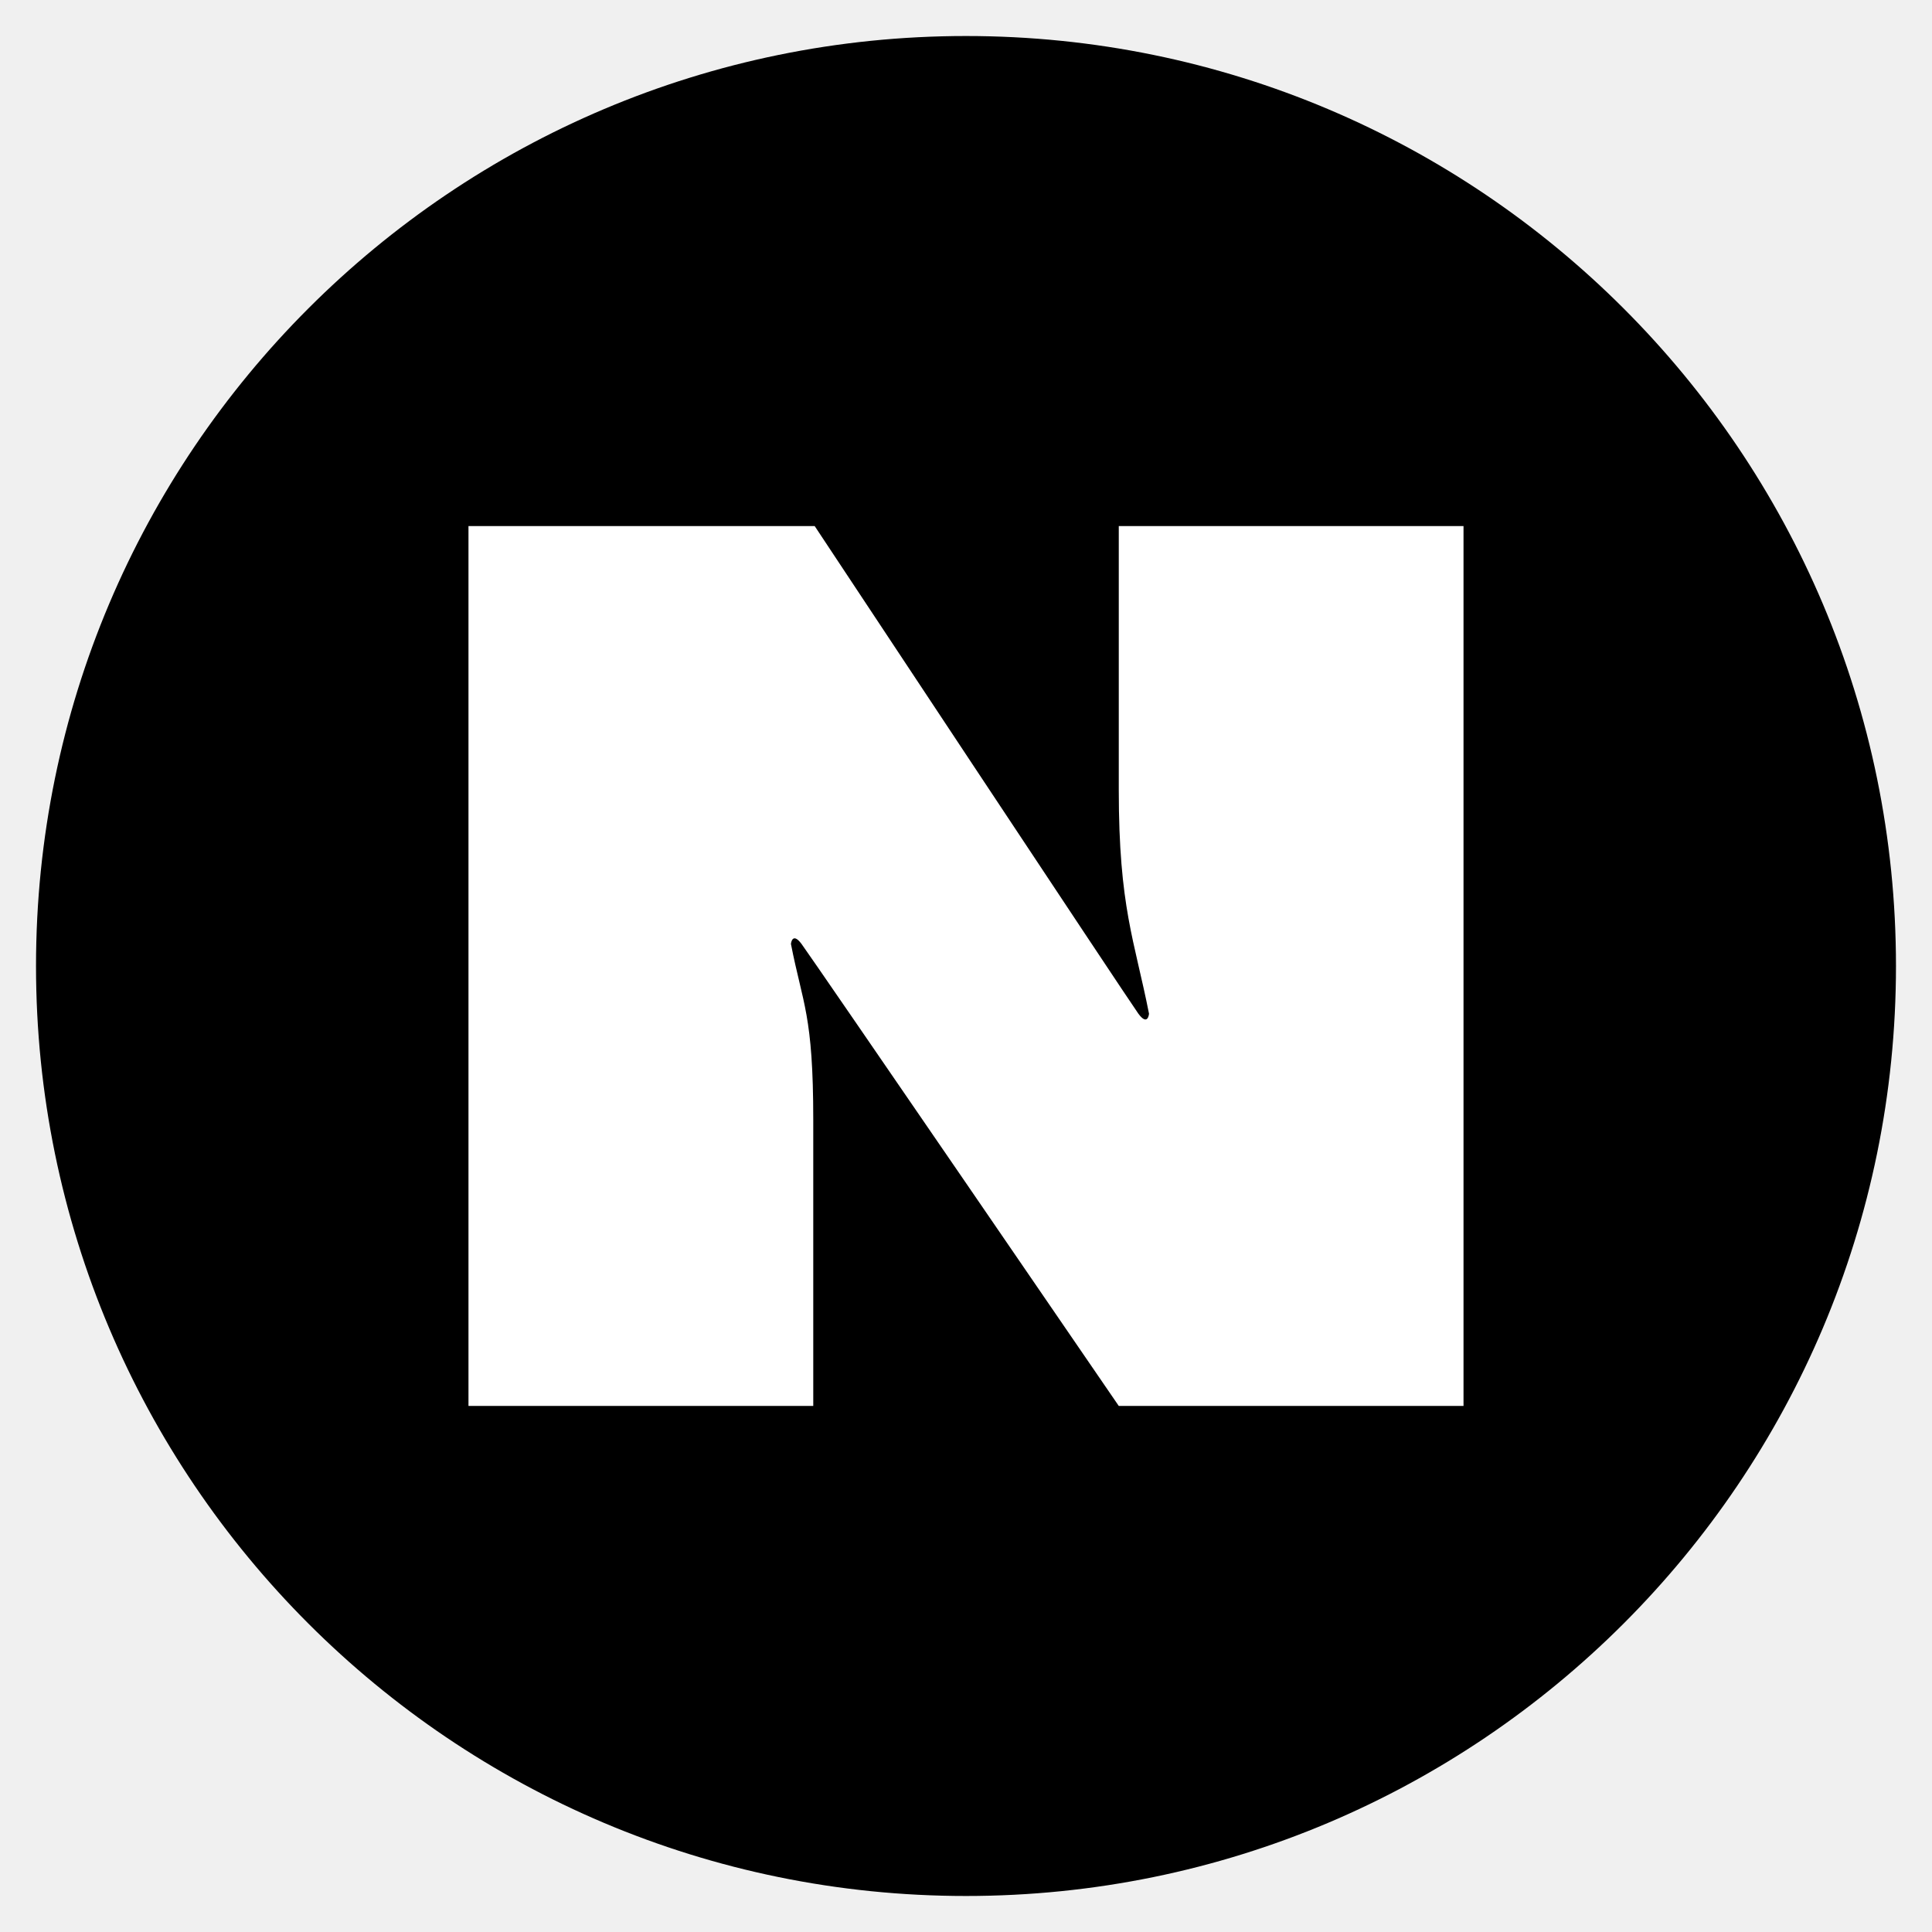
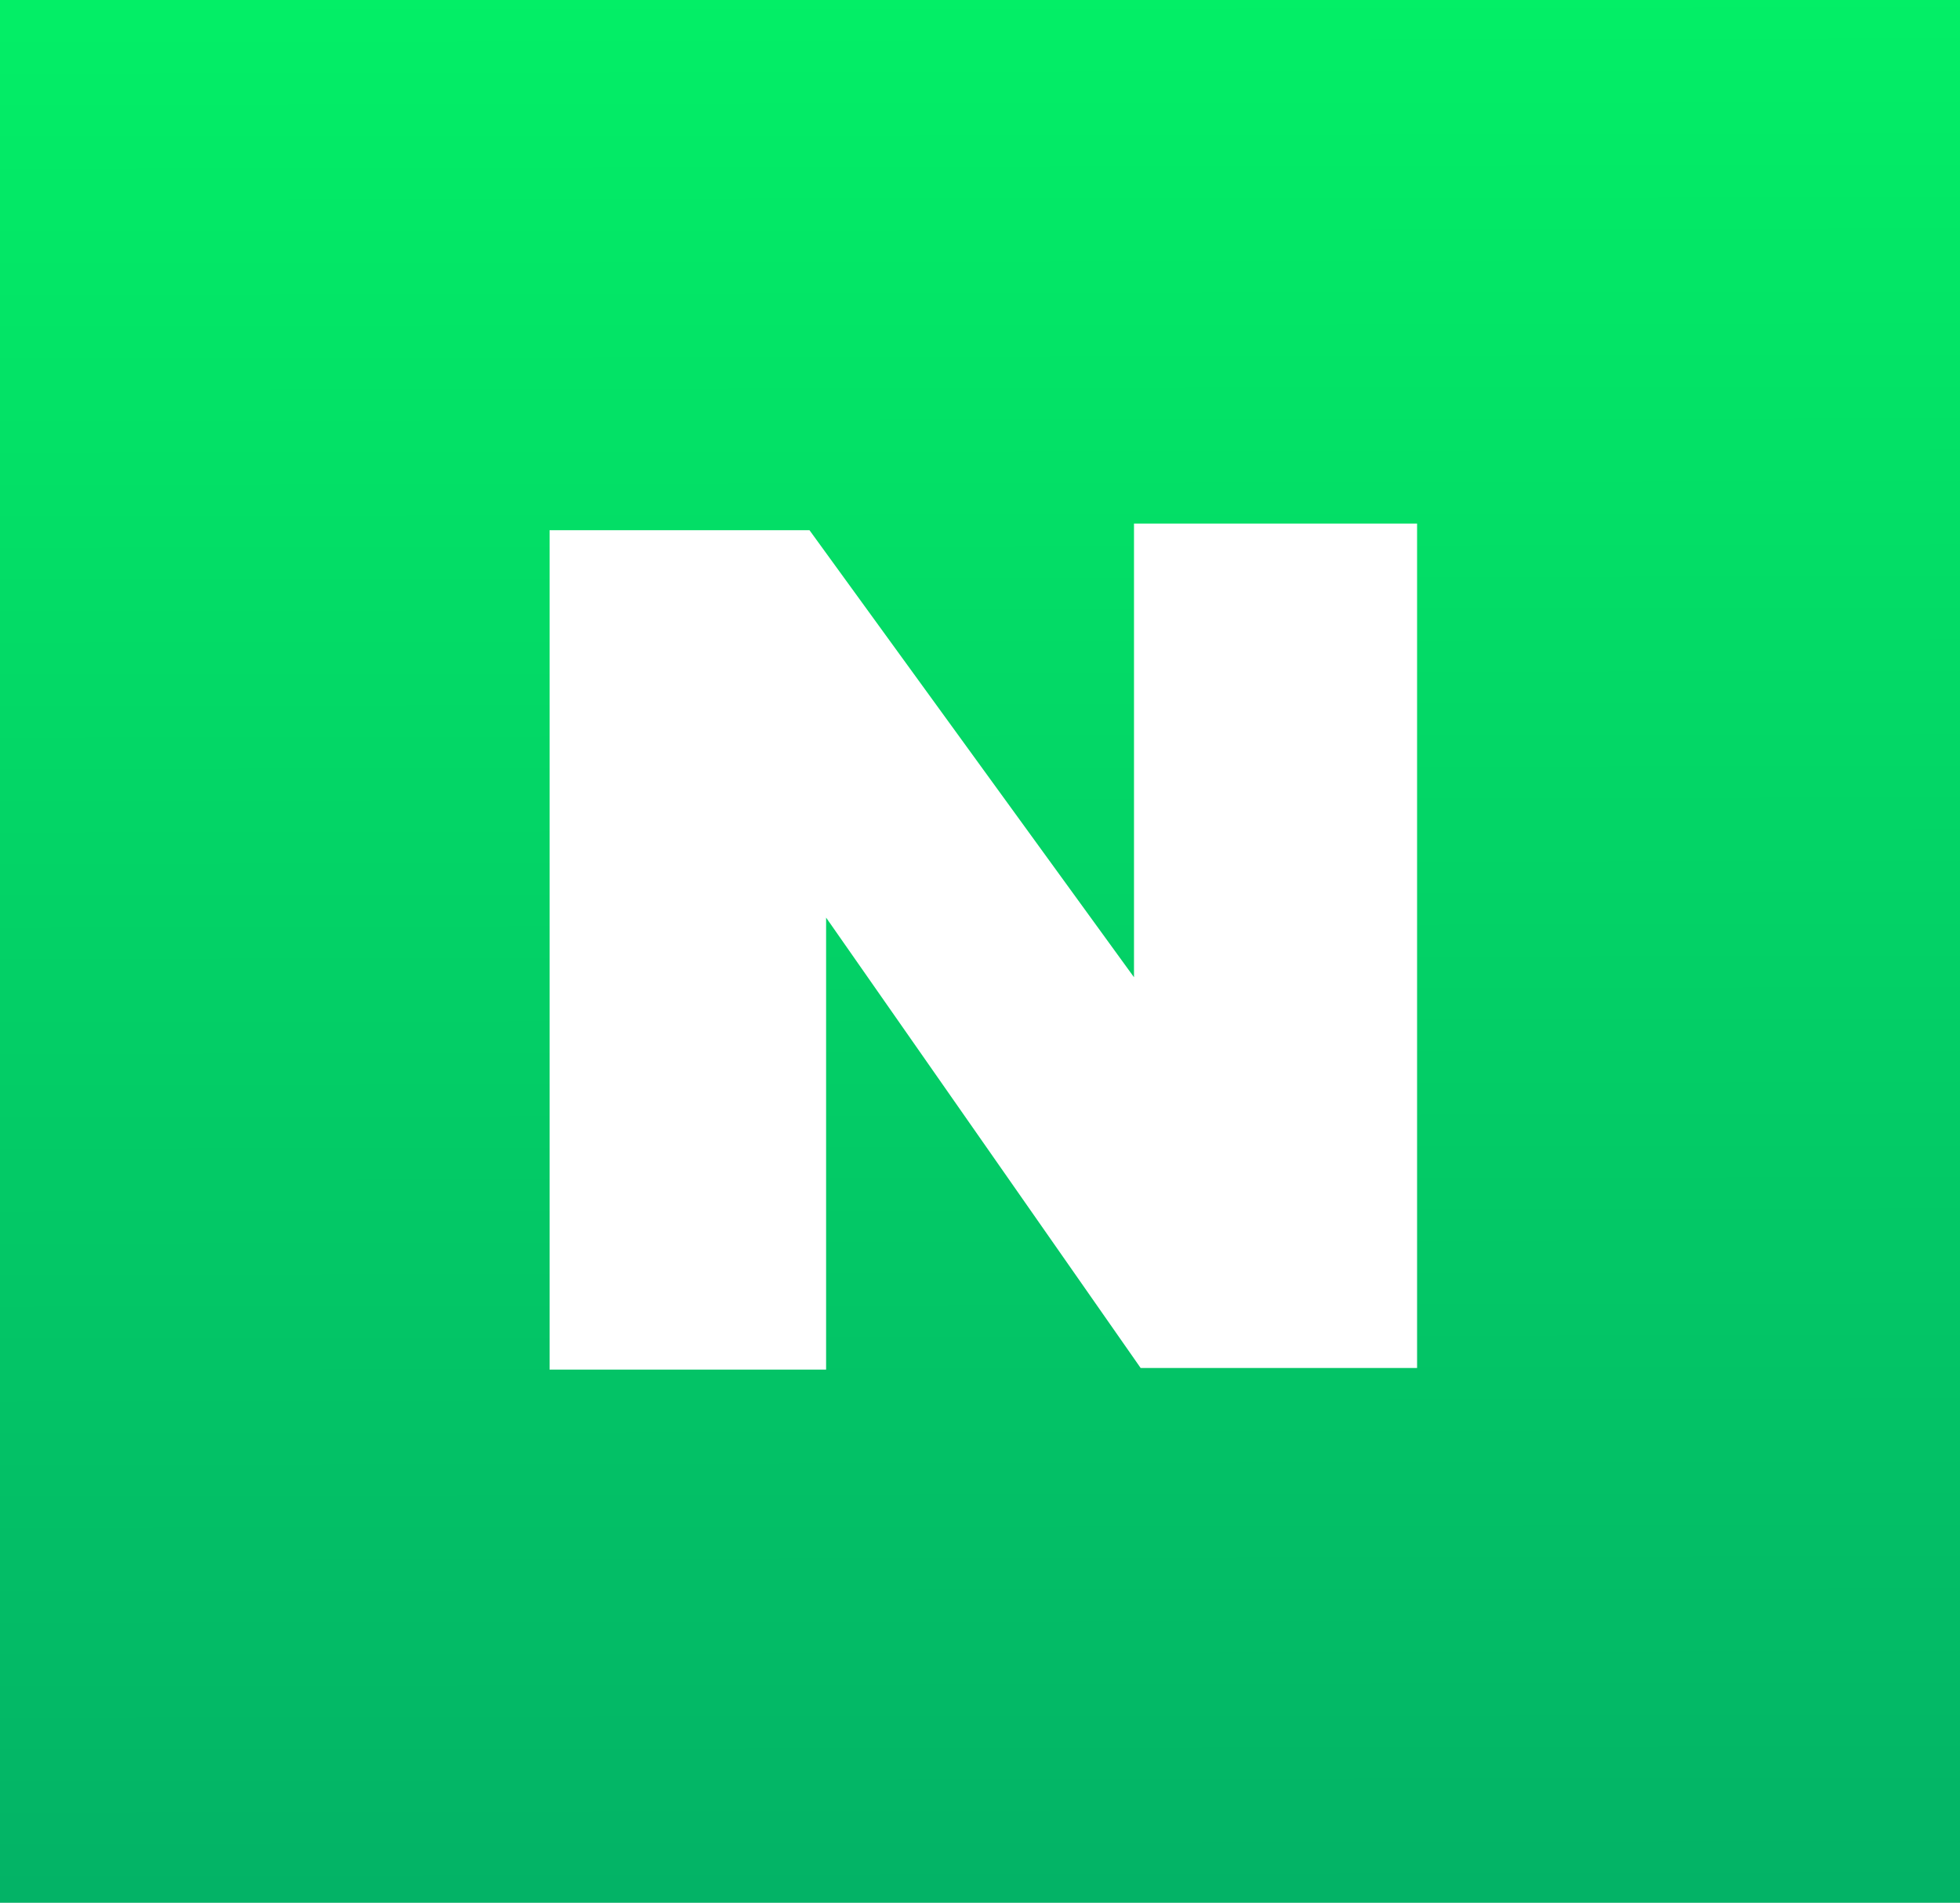
- <svg xmlns="http://www.w3.org/2000/svg" enable-background="new 0 0 512 512" height="512px" id="Layer_1" version="1.1" viewBox="0 0 512 512" width="512px" xml:space="preserve">
-   <g>
-     <circle cx="255.999" cy="256" r="246.455" />
-   </g>
-   <g>
-     <path d="M124.152,139.41h91.746c0,0,83.332,125.871,85.793,129.246c2.52,3.41,2.812,0,2.812,0   c-3.844-19.477-8.016-28.219-8.016-59.379V139.41h91.359v233.18h-91.359c0,0-81.621-119.156-84.082-122.449   c-2.473-3.316-2.801,0-2.801,0c3.141,16.078,5.918,18.762,5.918,46.688v75.762h-91.371V139.41L124.152,139.41z" fill="#FFFFFF" />
+ <svg xmlns="http://www.w3.org/2000/svg" xmlns:xlink="http://www.w3.org/1999/xlink" width="79.109mm" height="76.789mm" viewBox="0 0 79.109 76.789">
+   <defs>
+     <linearGradient id="a">
+       <stop offset="0" style="stop-color:#1c8130;stop-opacity:1" />
+       <stop offset="1" style="stop-color:#83b521;stop-opacity:1" />
+     </linearGradient>
+     <linearGradient id="b">
+       <stop offset="0" style="stop-color:#03ef66;stop-opacity:1" />
+       <stop offset="1" style="stop-color:#03b366;stop-opacity:1" />
+     </linearGradient>
+     <linearGradient xlink:href="#b" id="c" x1="-10.013" x2="-9.882" y1="102.792" y2="179.364" gradientUnits="userSpaceOnUse" />
+   </defs>
+   <g transform="translate(10.013 -103.018)">
+     <rect width="79.109" height="76.789" x="-10.013" y="103.018" ry="0" style="opacity:1;fill:url(#c);fill-opacity:1;fill-rule:evenodd;stroke:none;stroke-width:36.502;stroke-linejoin:round;stroke-miterlimit:4;stroke-dasharray:none;stroke-opacity:1" />
+     <path d="M12.17 124.415v33.877H23.33V140.05l12.695 18.175h11.158v-34.077H35.757v18.308l-13.097-18.04Z" style="fill:#fff;fill-opacity:1;stroke:none;stroke-width:.265px;stroke-linecap:butt;stroke-linejoin:miter;stroke-opacity:1" />
  </g>
</svg>
